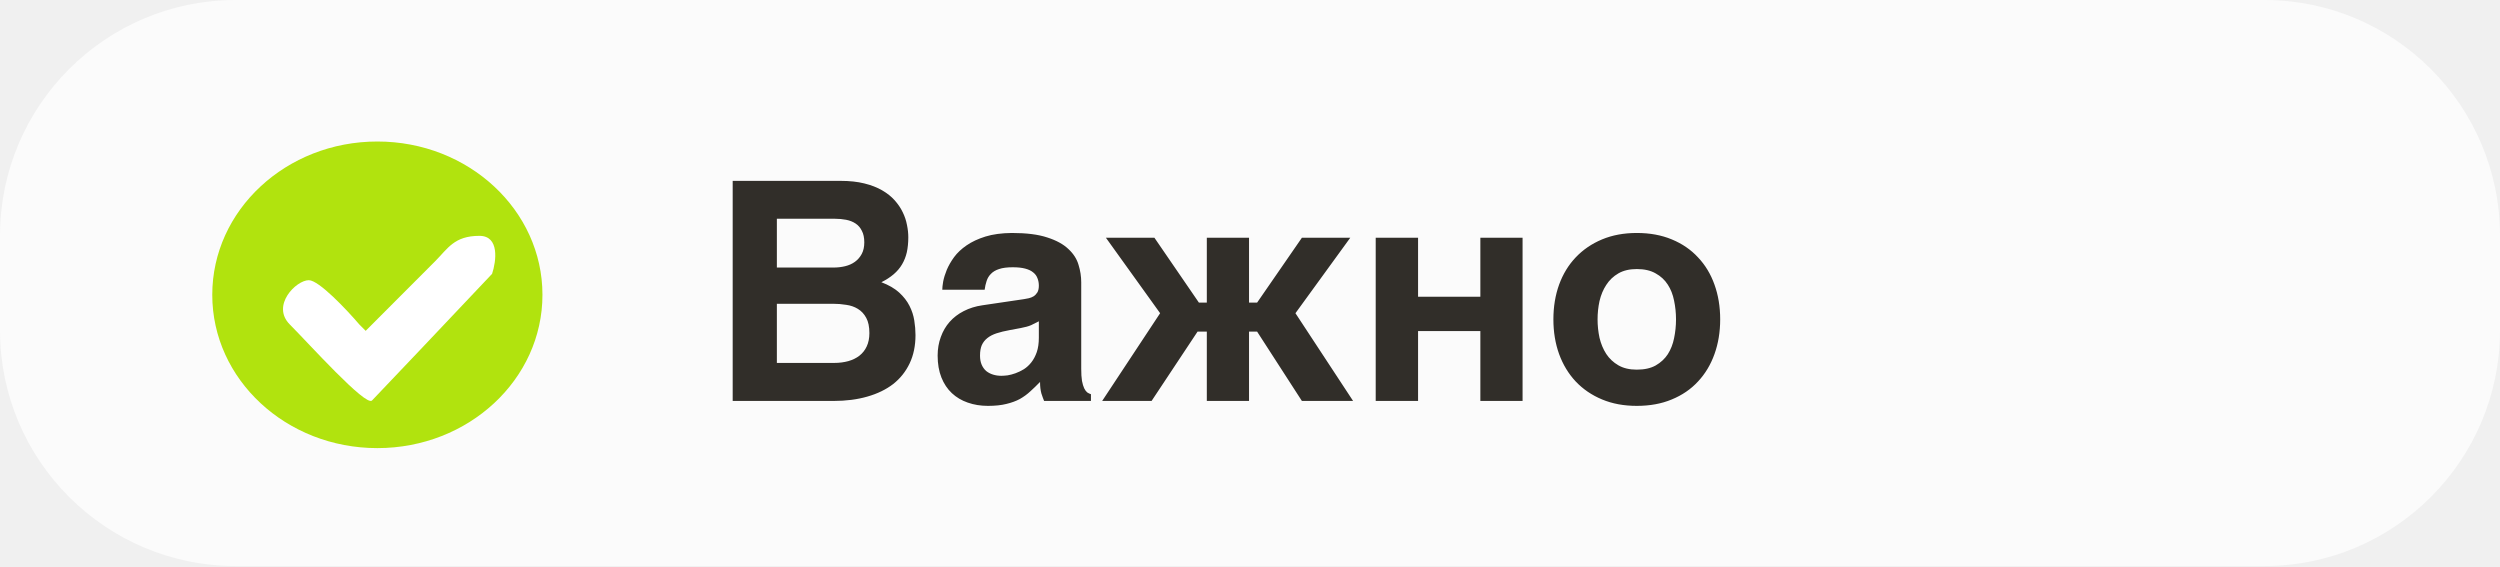
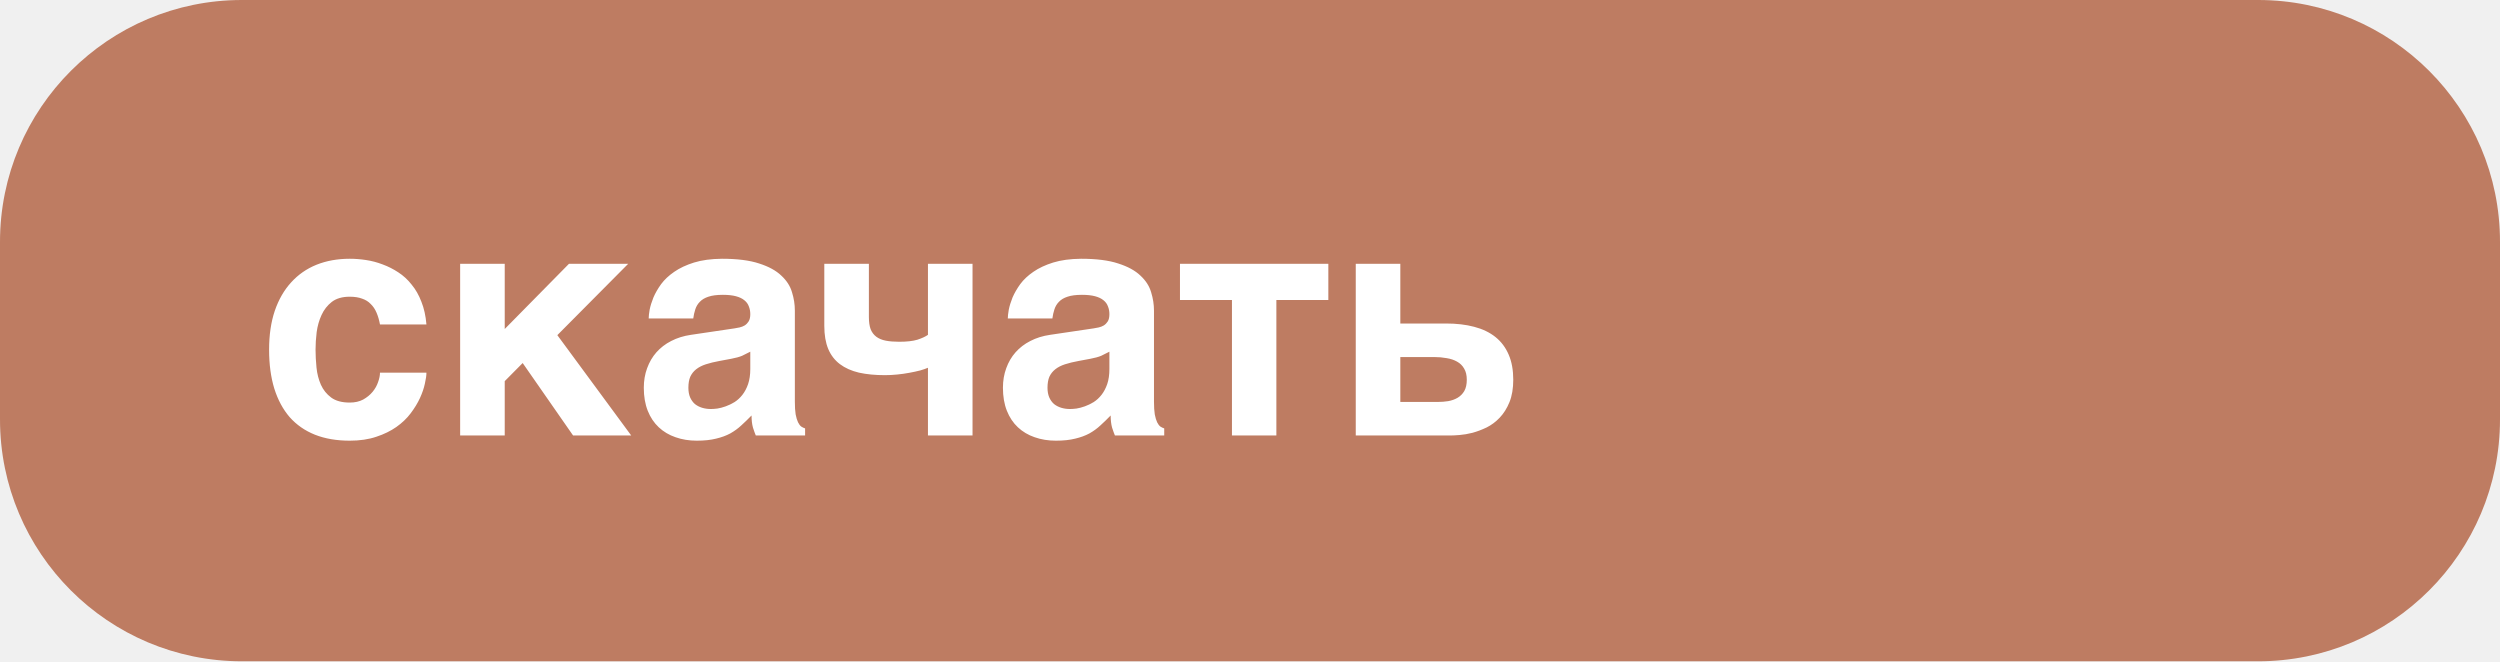
- <svg xmlns="http://www.w3.org/2000/svg" width="106" height="24" viewBox="0 0 106 24" fill="none">
-   <rect width="106" height="24" rx="10" fill="#FBFBFB" />
-   <ellipse cx="16" cy="12.5" rx="7" ry="6.5" fill="#B1E30E" />
-   <path d="M13.093 11.88C13.522 11.88 14.701 13.133 15.237 13.759L15.505 14.028L15.773 13.759L18.453 11.074C18.989 10.537 19.257 10 20.328 10C21.186 10 21.043 11.074 20.864 11.611C19.257 13.312 15.987 16.766 15.773 16.981C15.505 17.25 13.093 14.565 12.289 13.759C11.485 12.954 12.557 11.88 13.093 11.88Z" fill="white" />
-   <path d="M31.066 7.669H35.643C36.024 7.669 36.358 7.705 36.646 7.777C36.938 7.849 37.19 7.946 37.401 8.069C37.613 8.192 37.791 8.333 37.935 8.494C38.078 8.655 38.193 8.824 38.277 9.002C38.362 9.175 38.421 9.353 38.455 9.535C38.493 9.717 38.512 9.891 38.512 10.056C38.512 10.293 38.491 10.506 38.449 10.697C38.406 10.883 38.339 11.054 38.246 11.211C38.157 11.363 38.038 11.503 37.89 11.63C37.746 11.753 37.573 11.865 37.37 11.966C37.683 12.085 37.935 12.231 38.125 12.404C38.315 12.578 38.461 12.766 38.563 12.969C38.665 13.168 38.732 13.376 38.766 13.591C38.8 13.803 38.817 14.008 38.817 14.207C38.817 14.66 38.734 15.06 38.569 15.407C38.404 15.754 38.172 16.046 37.871 16.283C37.571 16.515 37.205 16.693 36.773 16.816C36.346 16.939 35.87 17 35.345 17H31.066V7.669ZM32.939 15.388H35.37C35.586 15.388 35.785 15.362 35.967 15.312C36.149 15.261 36.305 15.185 36.437 15.083C36.572 14.977 36.676 14.846 36.748 14.69C36.824 14.529 36.862 14.34 36.862 14.124C36.862 13.854 36.817 13.638 36.728 13.477C36.64 13.312 36.521 13.185 36.373 13.096C36.229 13.007 36.064 12.95 35.878 12.925C35.696 12.895 35.51 12.88 35.319 12.88H32.939V15.388ZM32.939 11.344H35.345C35.514 11.344 35.677 11.325 35.834 11.287C35.99 11.249 36.128 11.188 36.246 11.103C36.369 11.014 36.466 10.902 36.538 10.767C36.61 10.631 36.646 10.468 36.646 10.278C36.646 10.079 36.612 9.916 36.544 9.789C36.481 9.658 36.392 9.554 36.278 9.478C36.164 9.402 36.03 9.349 35.878 9.319C35.726 9.29 35.565 9.275 35.395 9.275H32.939V11.344ZM45.844 15.635C45.844 15.843 45.854 16.014 45.876 16.149C45.901 16.281 45.933 16.386 45.971 16.467C46.009 16.543 46.051 16.6 46.098 16.638C46.148 16.672 46.201 16.697 46.256 16.714V17H44.27C44.236 16.92 44.198 16.814 44.155 16.683C44.117 16.547 44.098 16.384 44.098 16.194C43.959 16.338 43.821 16.471 43.685 16.594C43.554 16.716 43.406 16.824 43.241 16.918C43.076 17.006 42.886 17.076 42.67 17.127C42.454 17.182 42.194 17.209 41.889 17.209C41.58 17.209 41.295 17.163 41.032 17.07C40.774 16.981 40.55 16.848 40.359 16.67C40.169 16.492 40.021 16.27 39.915 16.003C39.809 15.737 39.756 15.428 39.756 15.077C39.756 14.793 39.801 14.531 39.89 14.29C39.978 14.044 40.103 13.83 40.264 13.648C40.429 13.462 40.628 13.31 40.861 13.191C41.098 13.069 41.362 12.986 41.654 12.944L43.413 12.684C43.476 12.675 43.544 12.662 43.616 12.646C43.692 12.629 43.762 12.601 43.825 12.563C43.889 12.521 43.942 12.466 43.984 12.398C44.026 12.326 44.047 12.231 44.047 12.112C44.047 11.998 44.028 11.894 43.99 11.801C43.956 11.704 43.897 11.621 43.812 11.554C43.728 11.482 43.614 11.427 43.47 11.389C43.33 11.351 43.154 11.332 42.943 11.332C42.702 11.332 42.507 11.357 42.359 11.408C42.215 11.454 42.101 11.522 42.016 11.611C41.931 11.695 41.87 11.797 41.832 11.915C41.794 12.03 41.766 12.152 41.749 12.284H39.953C39.953 12.199 39.966 12.083 39.991 11.935C40.021 11.782 40.072 11.617 40.144 11.44C40.22 11.262 40.323 11.082 40.455 10.9C40.59 10.718 40.766 10.553 40.981 10.405C41.202 10.252 41.468 10.128 41.781 10.03C42.094 9.933 42.469 9.882 42.905 9.878C43.523 9.878 44.022 9.941 44.403 10.068C44.788 10.191 45.086 10.354 45.298 10.557C45.514 10.756 45.658 10.98 45.73 11.23C45.806 11.475 45.844 11.721 45.844 11.966V15.635ZM44.047 13.623C43.937 13.682 43.827 13.737 43.717 13.788C43.607 13.835 43.461 13.875 43.279 13.909L42.803 13.998C42.596 14.036 42.414 14.08 42.257 14.131C42.101 14.182 41.97 14.249 41.864 14.334C41.762 14.414 41.684 14.514 41.629 14.632C41.578 14.751 41.553 14.899 41.553 15.077C41.553 15.225 41.576 15.354 41.623 15.464C41.669 15.57 41.733 15.659 41.813 15.73C41.898 15.798 41.995 15.849 42.105 15.883C42.215 15.917 42.334 15.934 42.46 15.934C42.528 15.934 42.615 15.927 42.721 15.915C42.827 15.898 42.939 15.868 43.057 15.826C43.176 15.783 43.294 15.726 43.413 15.654C43.531 15.578 43.637 15.481 43.73 15.362C43.823 15.244 43.899 15.1 43.959 14.931C44.018 14.757 44.047 14.554 44.047 14.321V13.623ZM52.959 12.83H53.302L55.2 10.081H57.251L54.927 13.28L57.371 17H55.2L53.302 14.061H52.959V17H51.169V14.061H50.776L48.827 17H46.732L49.189 13.28L46.891 10.081H48.948L50.833 12.83H51.169V10.081H52.959V12.83ZM58.33 10.081H60.126V12.582H62.767V10.081H64.557V17H62.767V14.036H60.126V17H58.33V10.081ZM65.864 13.54C65.864 13.007 65.945 12.516 66.106 12.068C66.27 11.619 66.505 11.234 66.81 10.913C67.119 10.587 67.491 10.333 67.927 10.151C68.363 9.969 68.854 9.878 69.4 9.878C69.954 9.878 70.449 9.969 70.885 10.151C71.325 10.333 71.696 10.587 71.996 10.913C72.301 11.234 72.534 11.619 72.694 12.068C72.855 12.516 72.936 13.007 72.936 13.54C72.936 14.074 72.855 14.565 72.694 15.013C72.534 15.462 72.301 15.849 71.996 16.175C71.696 16.501 71.325 16.755 70.885 16.936C70.449 17.119 69.954 17.209 69.4 17.209C68.854 17.209 68.363 17.119 67.927 16.936C67.491 16.755 67.119 16.501 66.81 16.175C66.505 15.849 66.27 15.462 66.106 15.013C65.945 14.565 65.864 14.074 65.864 13.54ZM67.737 13.54C67.737 13.803 67.764 14.063 67.819 14.321C67.879 14.575 67.974 14.804 68.105 15.007C68.236 15.206 68.408 15.367 68.619 15.489C68.831 15.612 69.091 15.673 69.4 15.673C69.722 15.673 69.988 15.614 70.2 15.496C70.415 15.373 70.587 15.214 70.714 15.02C70.841 14.821 70.93 14.594 70.981 14.34C71.035 14.082 71.063 13.816 71.063 13.54C71.063 13.27 71.035 13.005 70.981 12.747C70.93 12.489 70.841 12.262 70.714 12.068C70.587 11.869 70.415 11.71 70.2 11.592C69.988 11.469 69.722 11.408 69.4 11.408C69.091 11.408 68.831 11.469 68.619 11.592C68.408 11.714 68.236 11.877 68.105 12.081C67.974 12.28 67.879 12.508 67.819 12.766C67.764 13.02 67.737 13.278 67.737 13.54Z" fill="#312E29" />
+ <svg xmlns="http://www.w3.org/2000/svg" width="155" height="41" viewBox="0 0 155 41" fill="none">
+   <rect width="155" height="41" rx="15" fill="#BE7C62" />
+   <path d="M23.559 20.115C23.506 19.835 23.435 19.591 23.344 19.383C23.253 19.168 23.132 18.989 22.982 18.846C22.839 18.696 22.66 18.585 22.445 18.514C22.237 18.436 21.983 18.396 21.684 18.396C21.221 18.396 20.85 18.504 20.57 18.719C20.297 18.934 20.085 19.204 19.936 19.529C19.786 19.855 19.685 20.21 19.633 20.594C19.587 20.978 19.564 21.339 19.564 21.678C19.564 22.029 19.584 22.4 19.623 22.791C19.662 23.175 19.753 23.53 19.896 23.855C20.04 24.174 20.251 24.438 20.531 24.646C20.811 24.855 21.195 24.959 21.684 24.959C22.003 24.959 22.279 24.897 22.514 24.773C22.748 24.643 22.943 24.484 23.1 24.295C23.256 24.106 23.37 23.904 23.441 23.689C23.52 23.475 23.559 23.279 23.559 23.104H26.439C26.439 23.279 26.407 23.507 26.342 23.787C26.283 24.067 26.182 24.363 26.039 24.676C25.896 24.988 25.704 25.304 25.463 25.623C25.229 25.936 24.932 26.219 24.574 26.473C24.223 26.72 23.809 26.922 23.334 27.078C22.859 27.241 22.309 27.322 21.684 27.322C20.87 27.322 20.15 27.199 19.525 26.951C18.907 26.704 18.386 26.342 17.963 25.867C17.546 25.385 17.227 24.793 17.006 24.09C16.791 23.387 16.684 22.583 16.684 21.678C16.684 20.773 16.801 19.972 17.035 19.275C17.276 18.572 17.615 17.983 18.051 17.508C18.487 17.026 19.011 16.662 19.623 16.414C20.241 16.167 20.928 16.043 21.684 16.043C22.009 16.043 22.344 16.069 22.689 16.121C23.041 16.173 23.386 16.264 23.725 16.395C24.063 16.518 24.385 16.681 24.691 16.883C25.004 17.085 25.281 17.338 25.521 17.645C25.769 17.944 25.971 18.299 26.127 18.709C26.29 19.113 26.394 19.581 26.439 20.115H23.559ZM28.529 16.355H31.293V20.398L35.277 16.355H38.949L34.555 20.779L39.135 27H35.531L32.406 22.508L31.293 23.631V27H28.529V16.355ZM49.281 24.9C49.281 25.219 49.297 25.483 49.33 25.691C49.369 25.893 49.418 26.056 49.477 26.18C49.535 26.297 49.6 26.385 49.672 26.443C49.75 26.495 49.831 26.535 49.916 26.561V27H46.859C46.807 26.876 46.749 26.713 46.684 26.512C46.625 26.303 46.596 26.053 46.596 25.76C46.381 25.981 46.169 26.186 45.961 26.375C45.759 26.564 45.531 26.73 45.277 26.873C45.023 27.01 44.73 27.117 44.398 27.195C44.066 27.28 43.666 27.322 43.197 27.322C42.722 27.322 42.283 27.251 41.879 27.107C41.482 26.971 41.137 26.766 40.844 26.492C40.551 26.219 40.323 25.877 40.16 25.467C39.997 25.057 39.916 24.581 39.916 24.041C39.916 23.605 39.984 23.201 40.121 22.83C40.258 22.453 40.45 22.124 40.697 21.844C40.951 21.557 41.257 21.323 41.615 21.141C41.98 20.952 42.387 20.825 42.836 20.76L45.541 20.359C45.639 20.346 45.743 20.327 45.853 20.301C45.971 20.275 46.078 20.232 46.176 20.174C46.273 20.109 46.355 20.024 46.42 19.92C46.485 19.809 46.518 19.663 46.518 19.48C46.518 19.305 46.488 19.145 46.43 19.002C46.378 18.852 46.286 18.725 46.156 18.621C46.026 18.51 45.85 18.426 45.629 18.367C45.414 18.309 45.144 18.279 44.818 18.279C44.447 18.279 44.148 18.318 43.92 18.396C43.699 18.468 43.523 18.572 43.393 18.709C43.262 18.839 43.168 18.995 43.109 19.178C43.051 19.354 43.008 19.542 42.982 19.744H40.219C40.219 19.614 40.238 19.435 40.277 19.207C40.323 18.973 40.401 18.719 40.512 18.445C40.629 18.172 40.788 17.895 40.99 17.615C41.199 17.335 41.469 17.081 41.801 16.854C42.139 16.619 42.55 16.427 43.031 16.277C43.513 16.128 44.089 16.049 44.76 16.043C45.71 16.043 46.478 16.141 47.065 16.336C47.657 16.525 48.116 16.775 48.441 17.088C48.773 17.394 48.995 17.739 49.105 18.123C49.223 18.501 49.281 18.878 49.281 19.256V24.9ZM46.518 21.805C46.348 21.896 46.179 21.98 46.01 22.059C45.84 22.13 45.616 22.192 45.336 22.244L44.603 22.381C44.285 22.439 44.005 22.508 43.764 22.586C43.523 22.664 43.321 22.768 43.158 22.898C43.002 23.022 42.882 23.175 42.797 23.357C42.719 23.54 42.68 23.768 42.68 24.041C42.68 24.269 42.715 24.467 42.787 24.637C42.859 24.799 42.956 24.936 43.08 25.047C43.21 25.151 43.36 25.229 43.529 25.281C43.699 25.333 43.881 25.359 44.076 25.359C44.18 25.359 44.314 25.35 44.477 25.33C44.639 25.304 44.812 25.259 44.994 25.193C45.176 25.128 45.359 25.04 45.541 24.93C45.723 24.812 45.886 24.663 46.029 24.48C46.172 24.298 46.29 24.077 46.381 23.816C46.472 23.549 46.518 23.237 46.518 22.879V21.805ZM60.297 27H57.533V22.801C57.416 22.853 57.257 22.908 57.055 22.967C56.853 23.019 56.628 23.068 56.381 23.113C56.14 23.159 55.886 23.195 55.619 23.221C55.359 23.247 55.108 23.26 54.867 23.26C54.262 23.26 53.725 23.208 53.256 23.104C52.787 22.993 52.393 22.817 52.074 22.576C51.755 22.335 51.514 22.023 51.352 21.639C51.189 21.248 51.107 20.77 51.107 20.203V16.355H53.871V19.656C53.871 19.962 53.907 20.213 53.978 20.408C54.057 20.604 54.174 20.76 54.33 20.877C54.486 20.994 54.682 21.076 54.916 21.121C55.15 21.167 55.427 21.189 55.746 21.189C56.221 21.189 56.599 21.147 56.879 21.062C57.159 20.971 57.377 20.87 57.533 20.76V16.355H60.297V27ZM71.547 24.9C71.547 25.219 71.563 25.483 71.596 25.691C71.635 25.893 71.684 26.056 71.742 26.18C71.801 26.297 71.866 26.385 71.938 26.443C72.016 26.495 72.097 26.535 72.182 26.561V27H69.125C69.073 26.876 69.014 26.713 68.949 26.512C68.891 26.303 68.861 26.053 68.861 25.76C68.647 25.981 68.435 26.186 68.227 26.375C68.025 26.564 67.797 26.73 67.543 26.873C67.289 27.01 66.996 27.117 66.664 27.195C66.332 27.28 65.932 27.322 65.463 27.322C64.988 27.322 64.548 27.251 64.144 27.107C63.747 26.971 63.402 26.766 63.109 26.492C62.816 26.219 62.589 25.877 62.426 25.467C62.263 25.057 62.182 24.581 62.182 24.041C62.182 23.605 62.25 23.201 62.387 22.83C62.523 22.453 62.715 22.124 62.963 21.844C63.217 21.557 63.523 21.323 63.881 21.141C64.245 20.952 64.652 20.825 65.102 20.76L67.807 20.359C67.904 20.346 68.008 20.327 68.119 20.301C68.236 20.275 68.344 20.232 68.441 20.174C68.539 20.109 68.62 20.024 68.686 19.92C68.751 19.809 68.783 19.663 68.783 19.48C68.783 19.305 68.754 19.145 68.695 19.002C68.643 18.852 68.552 18.725 68.422 18.621C68.292 18.51 68.116 18.426 67.894 18.367C67.68 18.309 67.409 18.279 67.084 18.279C66.713 18.279 66.413 18.318 66.186 18.396C65.964 18.468 65.788 18.572 65.658 18.709C65.528 18.839 65.434 18.995 65.375 19.178C65.316 19.354 65.274 19.542 65.248 19.744H62.484C62.484 19.614 62.504 19.435 62.543 19.207C62.589 18.973 62.667 18.719 62.777 18.445C62.895 18.172 63.054 17.895 63.256 17.615C63.464 17.335 63.734 17.081 64.066 16.854C64.405 16.619 64.815 16.427 65.297 16.277C65.779 16.128 66.355 16.049 67.025 16.043C67.976 16.043 68.744 16.141 69.33 16.336C69.922 16.525 70.382 16.775 70.707 17.088C71.039 17.394 71.26 17.739 71.371 18.123C71.488 18.501 71.547 18.878 71.547 19.256V24.9ZM68.783 21.805C68.614 21.896 68.445 21.98 68.275 22.059C68.106 22.13 67.882 22.192 67.602 22.244L66.869 22.381C66.55 22.439 66.27 22.508 66.029 22.586C65.788 22.664 65.587 22.768 65.424 22.898C65.268 23.022 65.147 23.175 65.062 23.357C64.984 23.54 64.945 23.768 64.945 24.041C64.945 24.269 64.981 24.467 65.053 24.637C65.124 24.799 65.222 24.936 65.346 25.047C65.476 25.151 65.626 25.229 65.795 25.281C65.964 25.333 66.147 25.359 66.342 25.359C66.446 25.359 66.579 25.35 66.742 25.33C66.905 25.304 67.078 25.259 67.26 25.193C67.442 25.128 67.624 25.04 67.807 24.93C67.989 24.812 68.152 24.663 68.295 24.48C68.438 24.298 68.555 24.077 68.647 23.816C68.738 23.549 68.783 23.237 68.783 22.879V21.805ZM76.381 18.602H73.158V16.355H82.357V18.602H79.135V27H76.381V18.602ZM84.057 16.355H86.82V20.057H89.643C90.3 20.057 90.886 20.125 91.4 20.262C91.921 20.398 92.361 20.61 92.719 20.896C93.077 21.183 93.35 21.547 93.539 21.99C93.728 22.426 93.822 22.944 93.822 23.543C93.822 24.083 93.744 24.546 93.588 24.93C93.432 25.314 93.23 25.636 92.982 25.896C92.742 26.15 92.471 26.352 92.172 26.502C91.872 26.645 91.579 26.756 91.293 26.834C91.007 26.906 90.74 26.951 90.492 26.971C90.251 26.99 90.066 27 89.936 27H84.057V16.355ZM86.82 24.92H89.154C89.369 24.92 89.581 24.904 89.789 24.871C90.004 24.832 90.196 24.764 90.365 24.666C90.541 24.562 90.681 24.422 90.785 24.246C90.889 24.064 90.941 23.829 90.941 23.543C90.941 23.263 90.886 23.032 90.775 22.85C90.671 22.667 90.525 22.524 90.336 22.42C90.154 22.316 89.939 22.244 89.691 22.205C89.451 22.16 89.193 22.137 88.92 22.137H86.82V24.92Z" fill="white" />
</svg>
